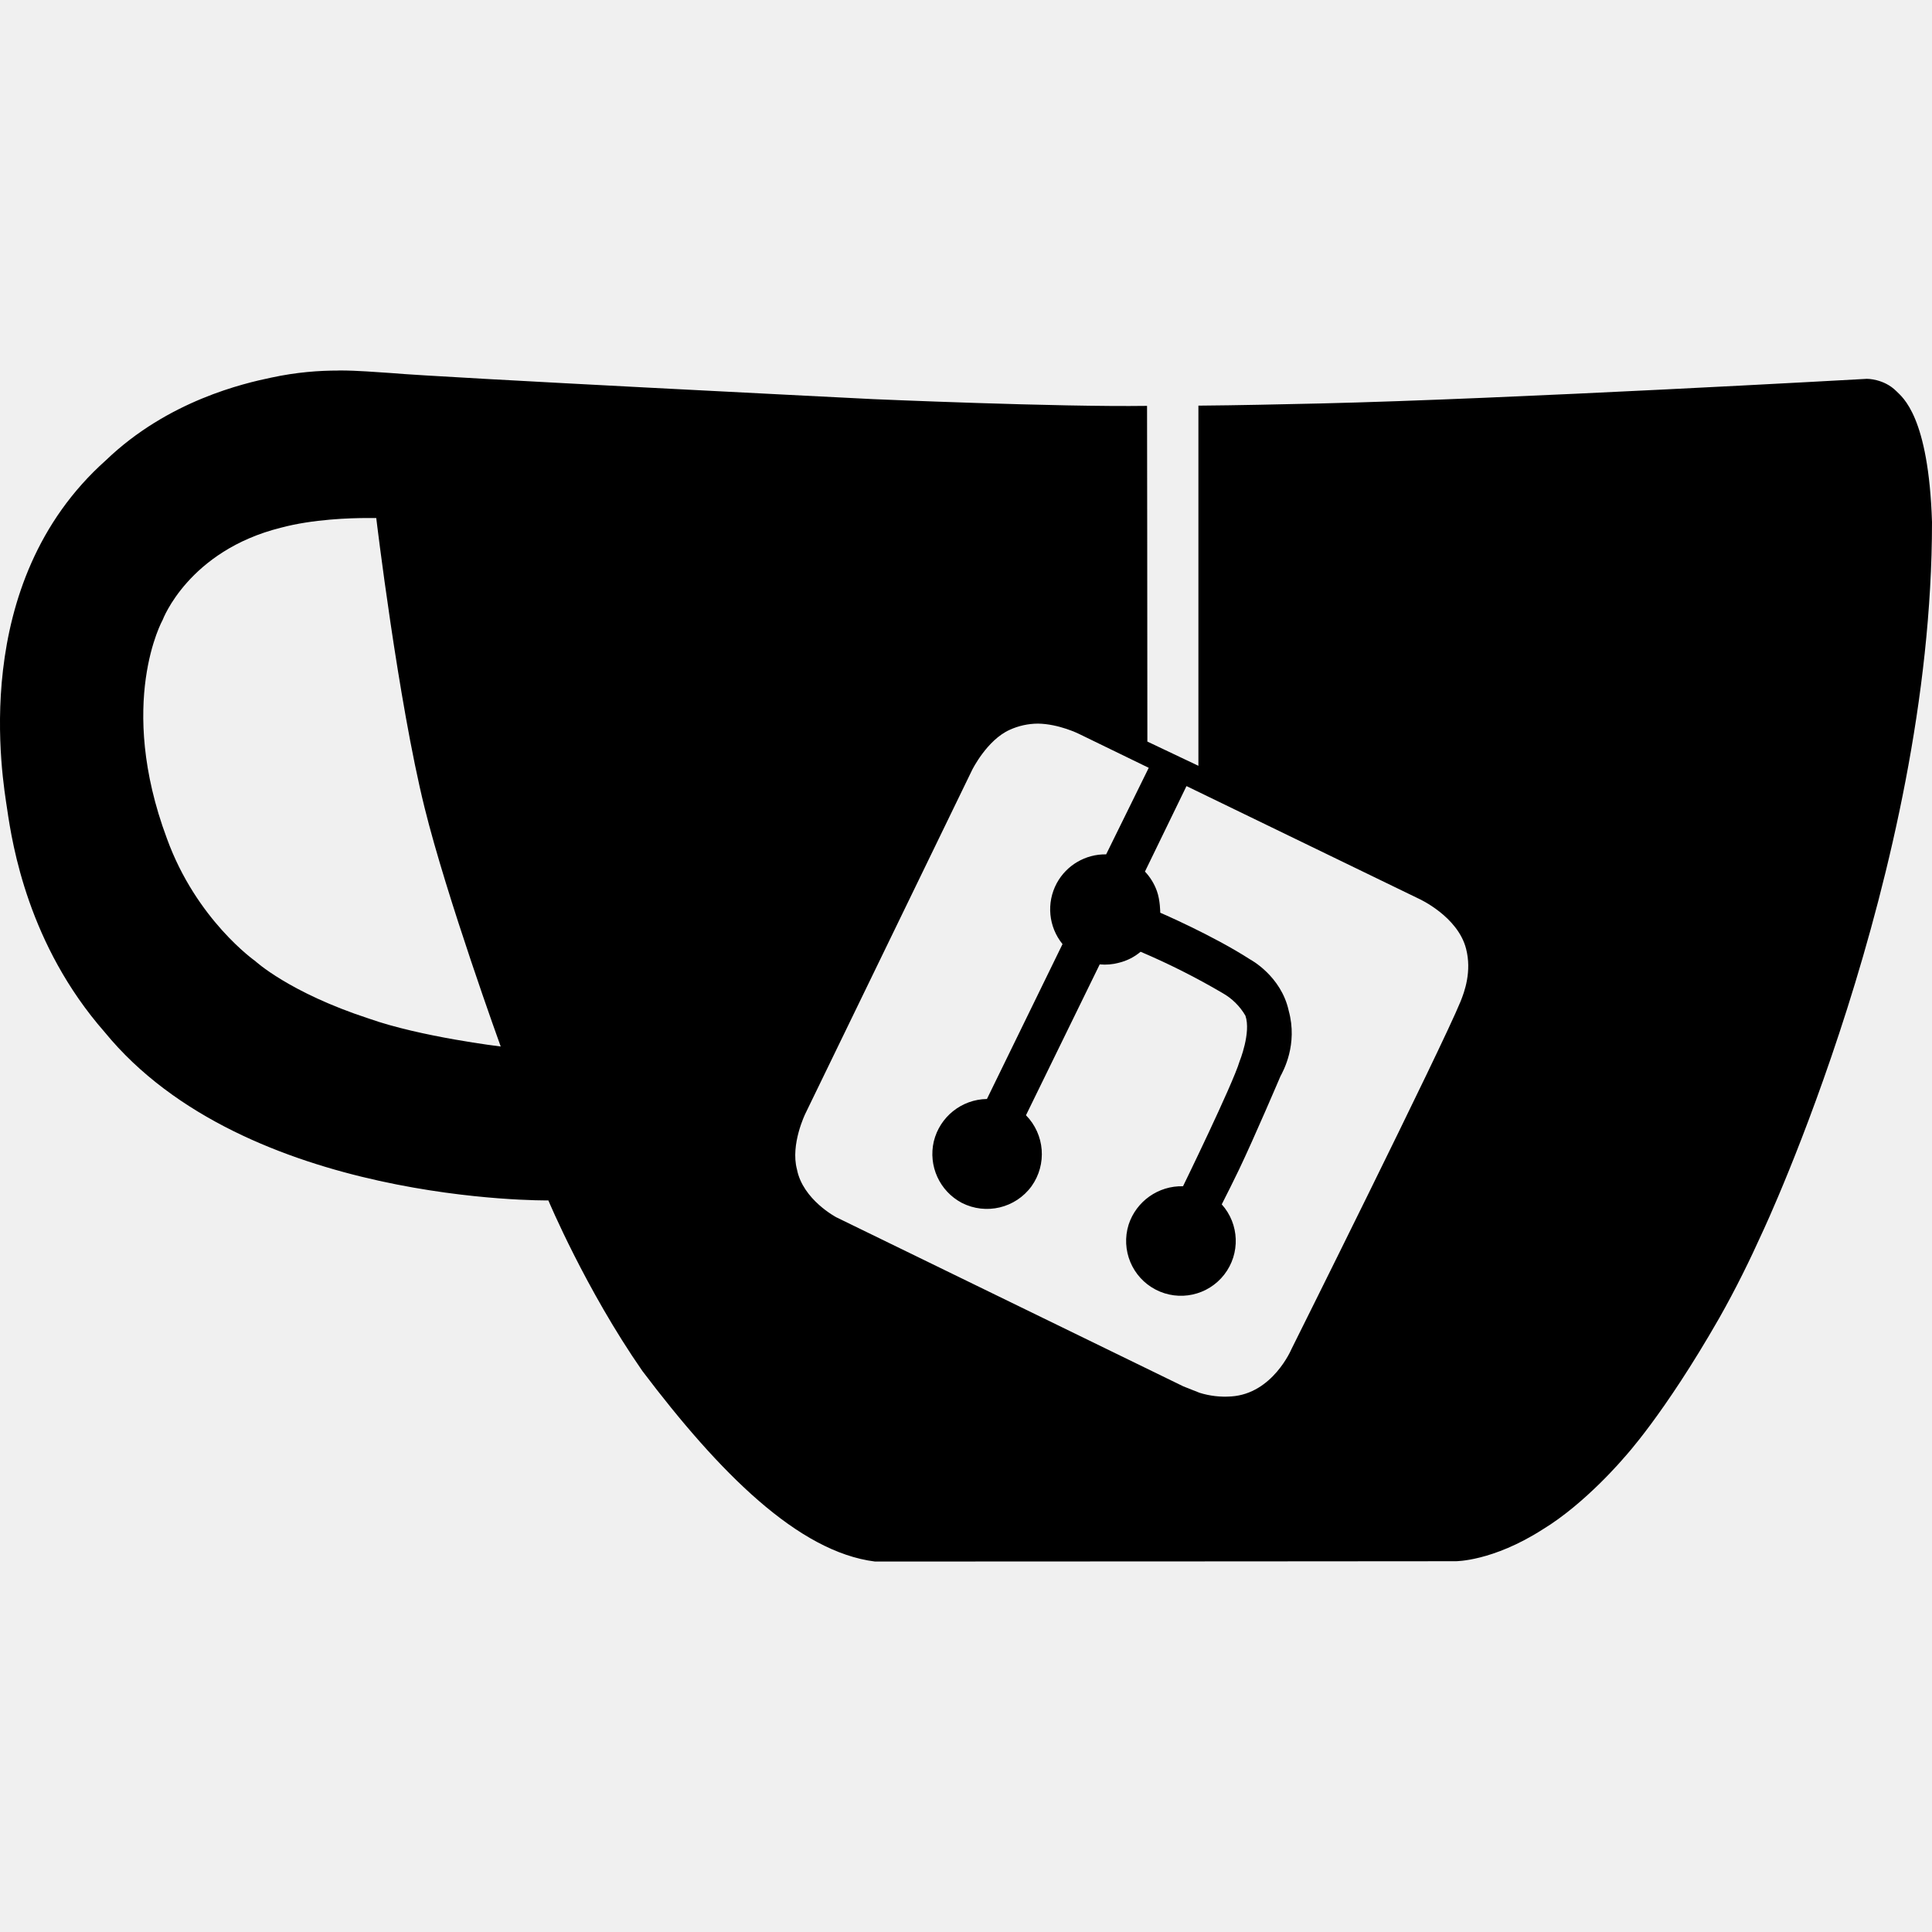
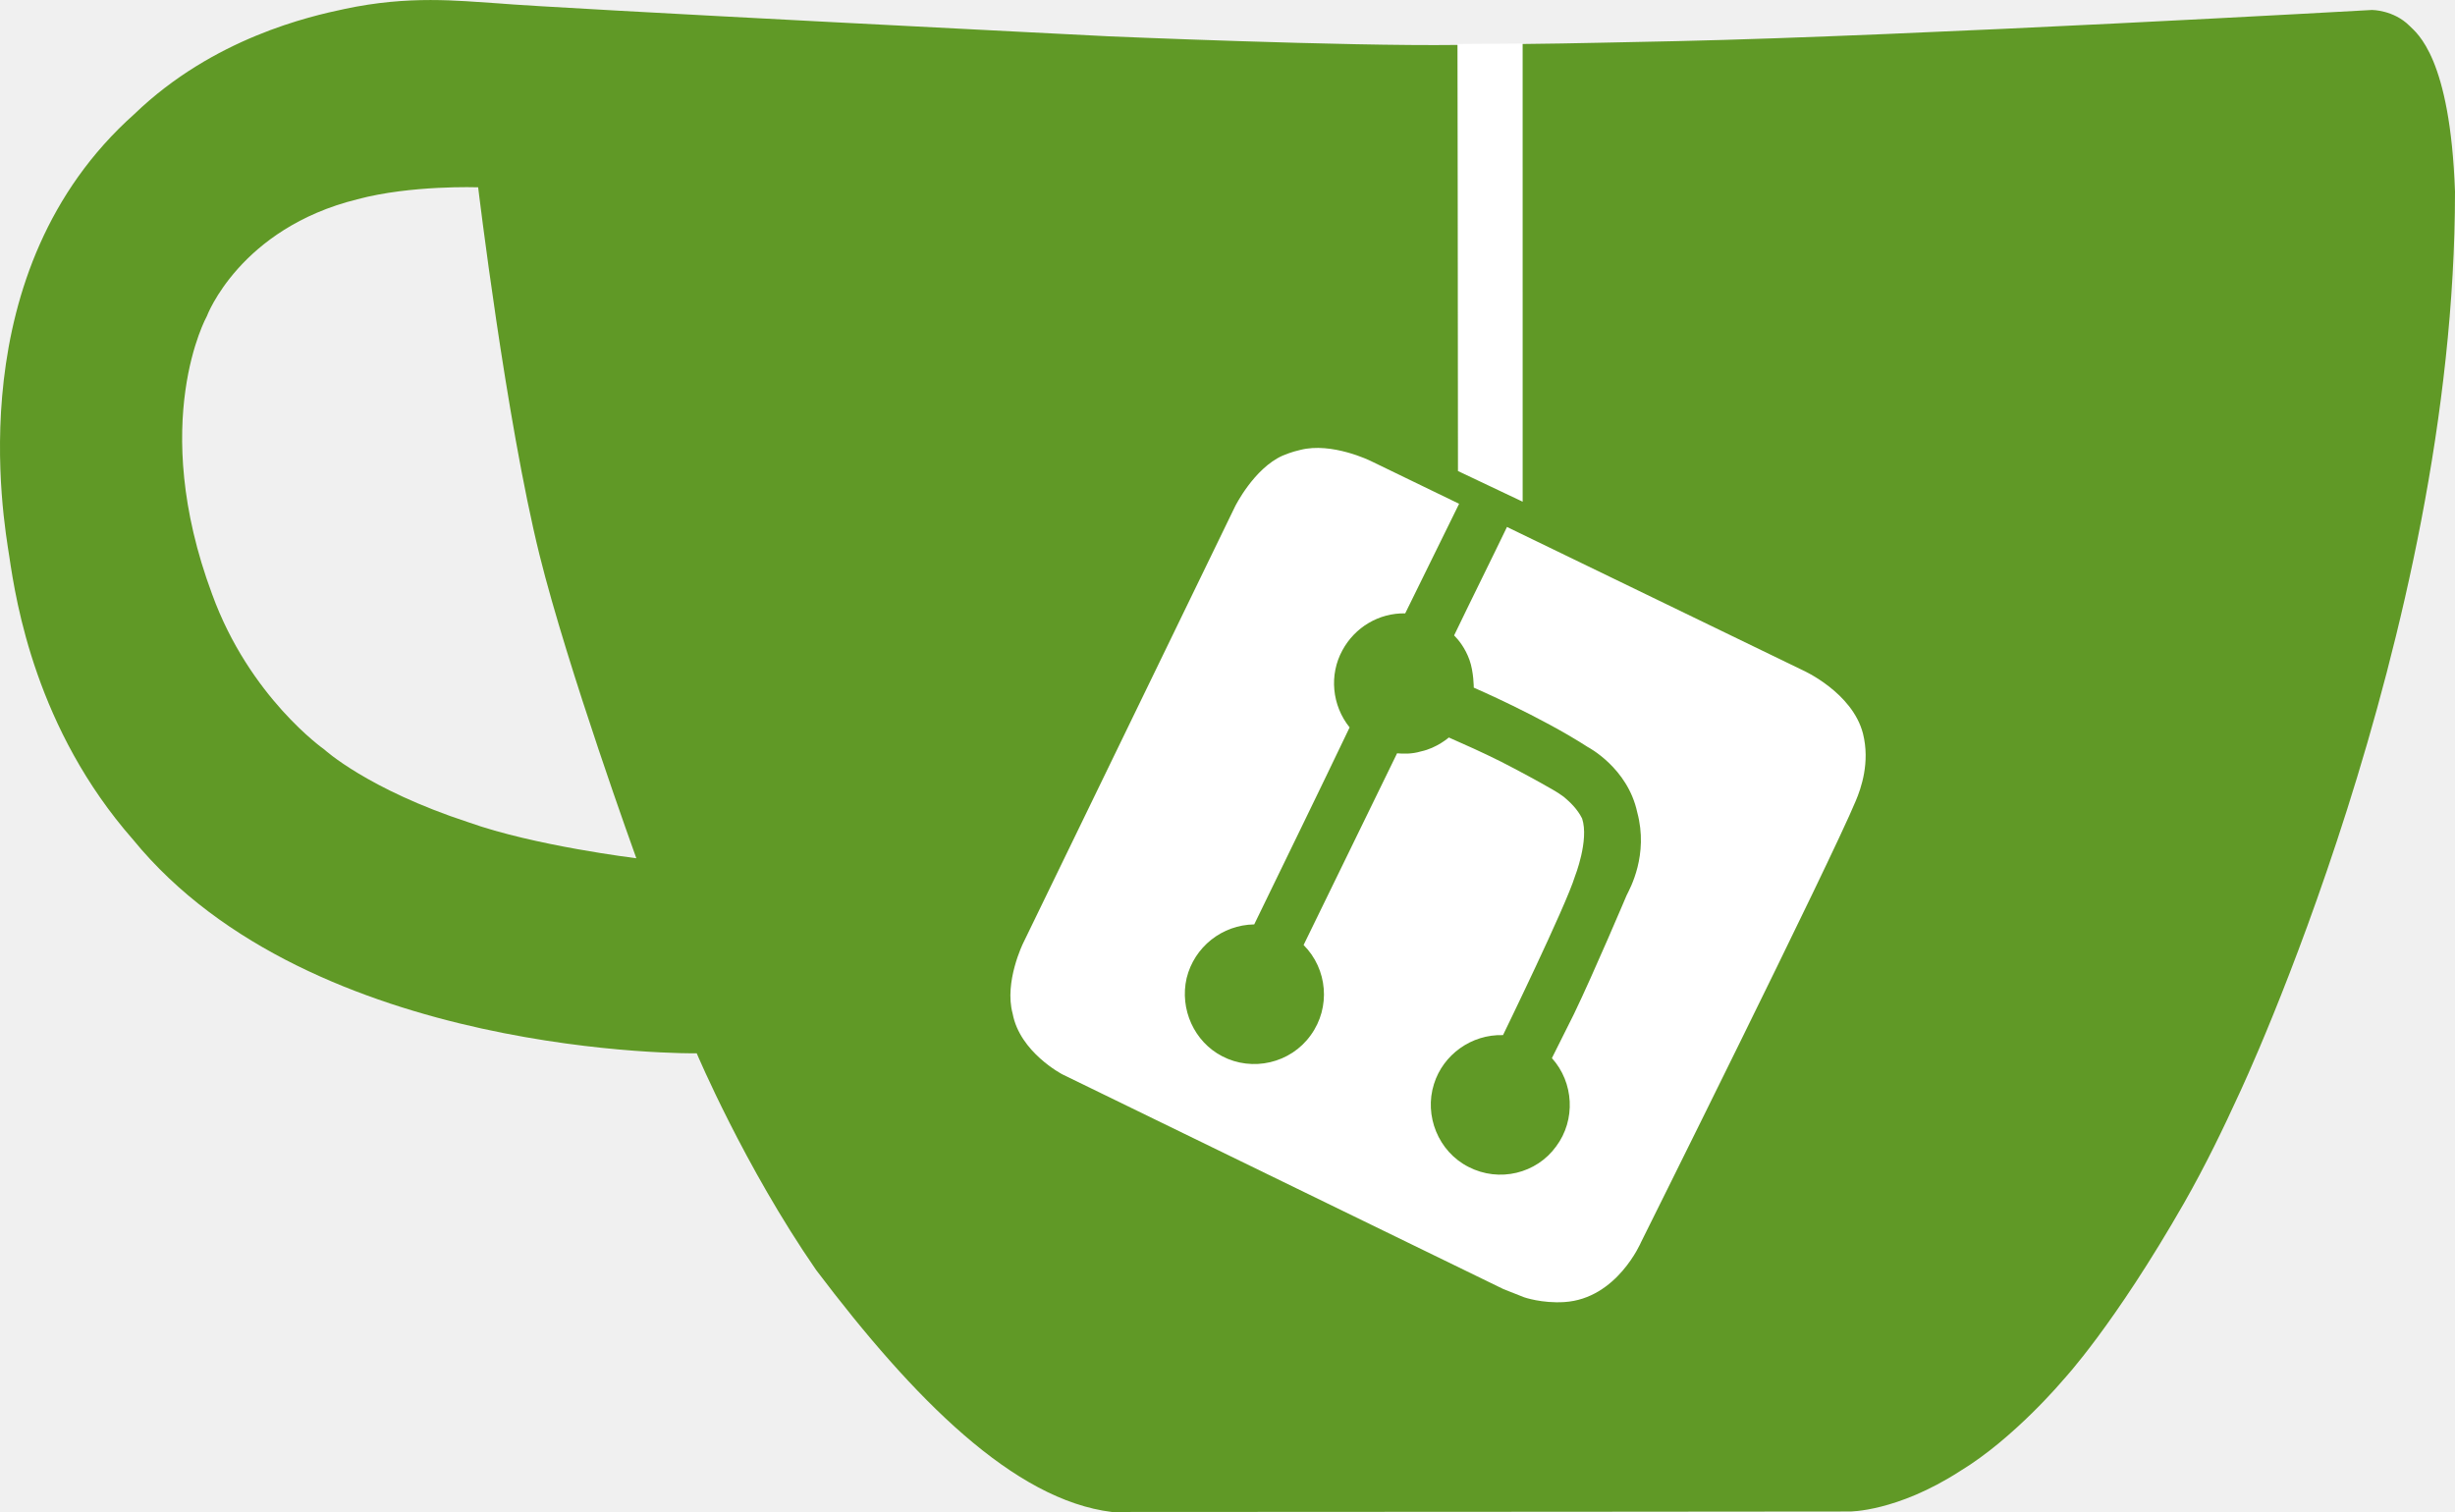
- <svg xmlns="http://www.w3.org/2000/svg" role="img" viewBox="0 0 24 24">
-   <path d="M4.209 4.603c-.247 0-.525.02-.84.088-.333.07-1.28.283-2.054 1.027C-.403 7.25.035 9.685.089 10.052c.065.446.263 1.687 1.21 2.768 1.749 2.141 5.513 2.092 5.513 2.092s.462 1.103 1.168 2.119c.955 1.263 1.936 2.248 2.89 2.367 2.406 0 7.212-.004 7.212-.004s.458.004 1.08-.394c.535-.324 1.013-.893 1.013-.893s.492-.527 1.18-1.73c.21-.37.385-.729.538-1.068 0 0 2.107-4.471 2.107-8.823-.042-1.318-.367-1.55-.443-1.627-.156-.156-.366-.153-.366-.153s-4.475.252-6.792.306c-.508.011-1.012.023-1.512.027v4.474l-.634-.301c0-1.39-.004-4.17-.004-4.17-1.107.016-3.405-.084-3.405-.084s-5.399-.27-5.987-.324c-.187-.011-.401-.032-.648-.032zm.354 1.832h.111s.271 2.269.6 3.597C5.549 11.147 6.22 13 6.22 13s-.996-.119-1.641-.348c-.99-.324-1.409-.714-1.409-.714s-.73-.511-1.096-1.52C1.444 8.73 2.021 7.7 2.021 7.7s.32-.859 1.47-1.145c.395-.106.863-.12 1.072-.12zm8.33 2.554c.26.003.509.127.509.127l.868.422-.529 1.075a.686.686 0 0 0-.614.359.685.685 0 0 0 .072.756l-.939 1.924a.69.69 0 0 0-.66.527.687.687 0 0 0 .347.763.686.686 0 0 0 .867-.206.688.688 0 0 0-.069-.882l.916-1.874a.667.667 0 0 0 .237-.02.657.657 0 0 0 .271-.137 8.826 8.826 0 0 1 1.016.512.761.761 0 0 1 .286.282c.073.21-.073.569-.073.569-.087.29-.702 1.55-.702 1.55a.692.692 0 0 0-.676.477.681.681 0 1 0 1.157-.252c.073-.141.141-.282.214-.431.19-.397.515-1.16.515-1.16.035-.066.218-.394.103-.814-.095-.435-.48-.638-.48-.638-.467-.301-1.116-.58-1.116-.58s0-.156-.042-.27a.688.688 0 0 0-.148-.241l.516-1.062 2.89 1.401s.48.218.583.619c.073.282-.019.534-.069.657-.24.587-2.1 4.317-2.1 4.317s-.232.554-.748.588a1.065 1.065 0 0 1-.393-.045l-.202-.08-4.31-2.1s-.417-.218-.49-.596c-.083-.31.104-.691.104-.691l2.073-4.272s.183-.37.466-.497a.855.855 0 0 1 .35-.077z" />
+ <svg xmlns="http://www.w3.org/2000/svg" xml:space="preserve" id="main_outline" x="0" y="0" version="1.1" viewBox="-0.05 98.32 512.15 315.48">
+   <style>.st1{fill:#609926}</style>
+   <path id="teabag" d="m317.8 376-103.4-49.7c-10.2-4.9-14.6-17.3-9.6-27.5l49.7-103.4c4.9-10.2 17.3-14.6 27.5-9.6 14 6.8 22.1 10.6 22.1 10.6l-.1-88.9 13.6-.1.1 95.4s46.8 19.7 67.7 32.7c3 1.9 8.3 5.5 10.5 11.7 1.7 5 1.6 10.7-.8 15.7l-49.7 103.4c-5 10.3-17.4 14.7-27.6 9.7" style="fill:#fff" />
+   <path d="M502.6 103.7c-3.3-3.3-7.8-3.3-7.8-3.3s-95.5 5.4-144.9 6.5c-10.8.2-21.6.5-32.3.6V203c-4.5-2.1-9-4.3-13.5-6.4 0-29.6-.1-88.9-.1-88.9-23.6.3-72.7-1.8-72.7-1.8s-115.2-5.8-127.7-6.9c-8-.5-18.3-1.7-31.8 1.2-7.1 1.5-27.3 6-43.8 21.9C-8.7 154.8.7 206.7 1.9 214.5c1.4 9.5 5.6 36 25.8 59 37.3 45.7 117.6 44.6 117.6 44.6s9.9 23.5 24.9 45.2c20.4 27 41.3 48 61.7 50.5 51.3 0 153.9-.1 153.9-.1s9.8.1 23-8.4c11.4-6.9 21.6-19.1 21.6-19.1s10.5-11.2 25.2-36.9c4.5-7.9 8.2-15.6 11.5-22.8 0 0 45-95.4 45-188.2-1-28-7.9-33-9.5-34.6M97.7 269.9c-21.1-6.9-30.1-15.2-30.1-15.2S52 243.8 44.2 222.3c-13.4-36-1.1-58-1.1-58s6.8-18.3 31.4-24.4c11.2-3 25.2-2.5 25.2-2.5s5.8 48.4 12.8 76.7c5.9 23.8 20.2 63.3 20.2 63.3s-21.3-2.6-35-7.5m244.6 87.6s-5 11.8-16 12.5c-4.7.3-8.4-1-8.4-1s-.2-.1-4.3-1.7l-92-44.8s-8.9-4.6-10.4-12.7c-1.8-6.6 2.2-14.7 2.2-14.7l44.2-91.1s3.9-7.9 9.9-10.6c.5-.2 1.9-.8 3.7-1.2 6.6-1.7 14.7 2.3 14.7 2.3l90.2 43.7s10.3 4.6 12.5 13.2c1.5 6-.4 11.4-1.5 14-5.2 12.6-44.8 92.1-44.8 92.1" class="st1" />
+   <path d="M261.6 291.2c-6.7.1-12.5 4.7-14.1 11.2-1.5 6.5 1.6 13.3 7.4 16.3 6.3 3.3 14.3 1.5 18.5-4.4 4.2-5.8 3.5-13.8-1.5-18.8l19.5-40c1.2.1 3 .2 5-.4 3.3-.7 5.8-2.9 5.8-2.9 3.4 1.5 7 3.1 10.8 5 3.9 2 7.6 4 10.9 5.9.7.4 1.5.9 2.3 1.5 1.3 1.1 2.8 2.5 3.8 4.5 1.5 4.5-1.5 12.1-1.5 12.1-1.9 6.2-15 33.1-15 33.1-6.6-.2-12.5 4.1-14.4 10.2-2.1 6.6.9 14.1 7.2 17.3 6.4 3.3 14.2 1.4 18.3-4.3 4.1-5.5 3.7-13.3-.9-18.4l4.6-9.2c4.1-8.5 11-24.8 11-24.8.7-1.4 4.6-8.4 2.2-17.3-2-9.3-10.3-13.6-10.3-13.6-9.9-6.4-23.8-12.4-23.8-12.4s0-3.3-.9-5.8-2.3-4.2-3.2-5.1c3.8-7.9 7.7-15.7 11.5-23.6-3.3-1.6-6.6-3.3-9.9-5-3.9 8-7.9 16-11.8 24-5.5-.1-10.5 2.9-13.1 7.7-2.8 5.1-2.2 11.5 1.5 16.1-6.6 13.8-13.3 27.5-19.9 41.1" class="st1" />
</svg>
